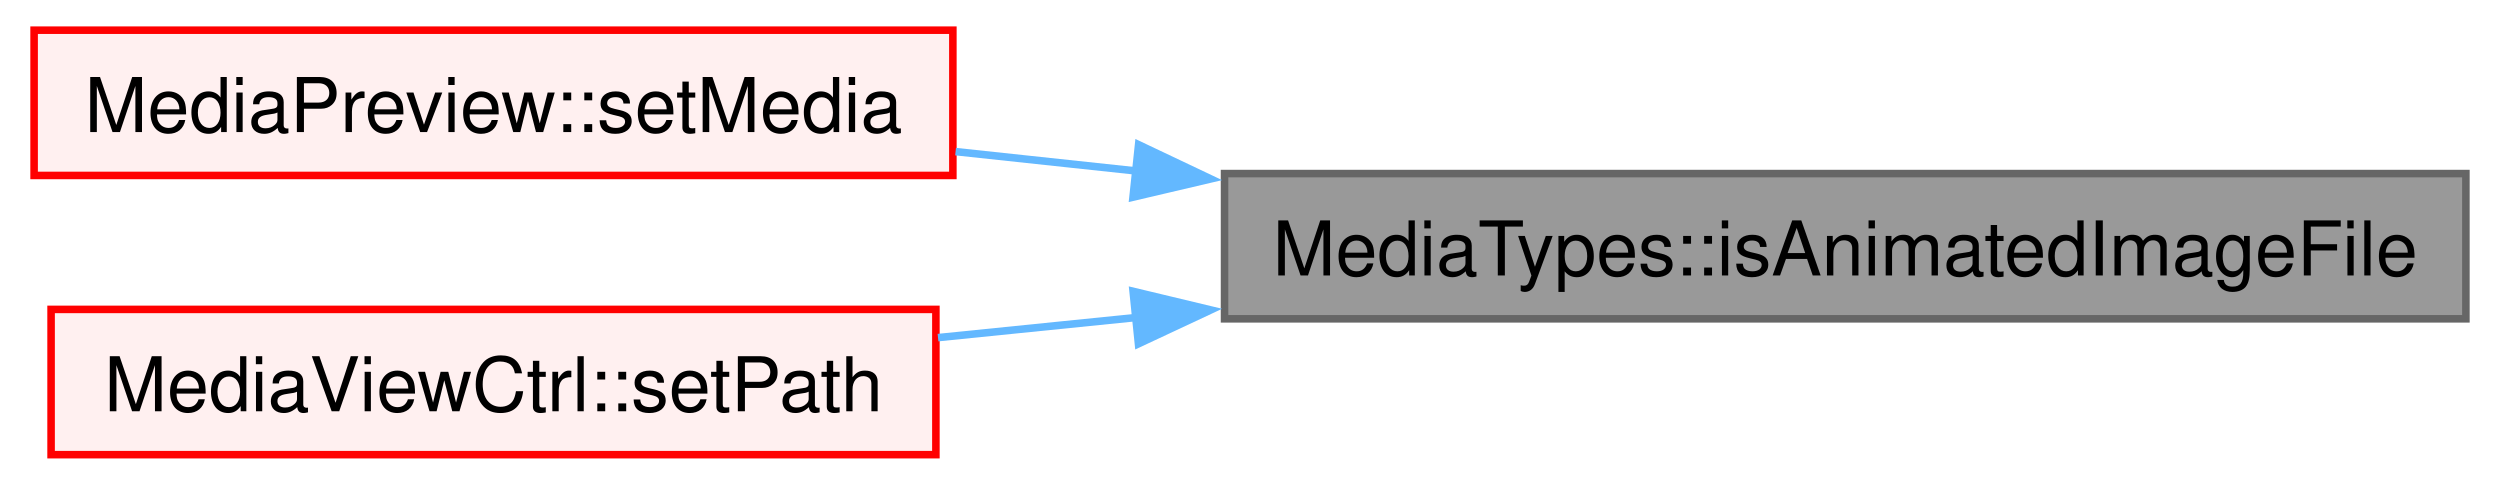
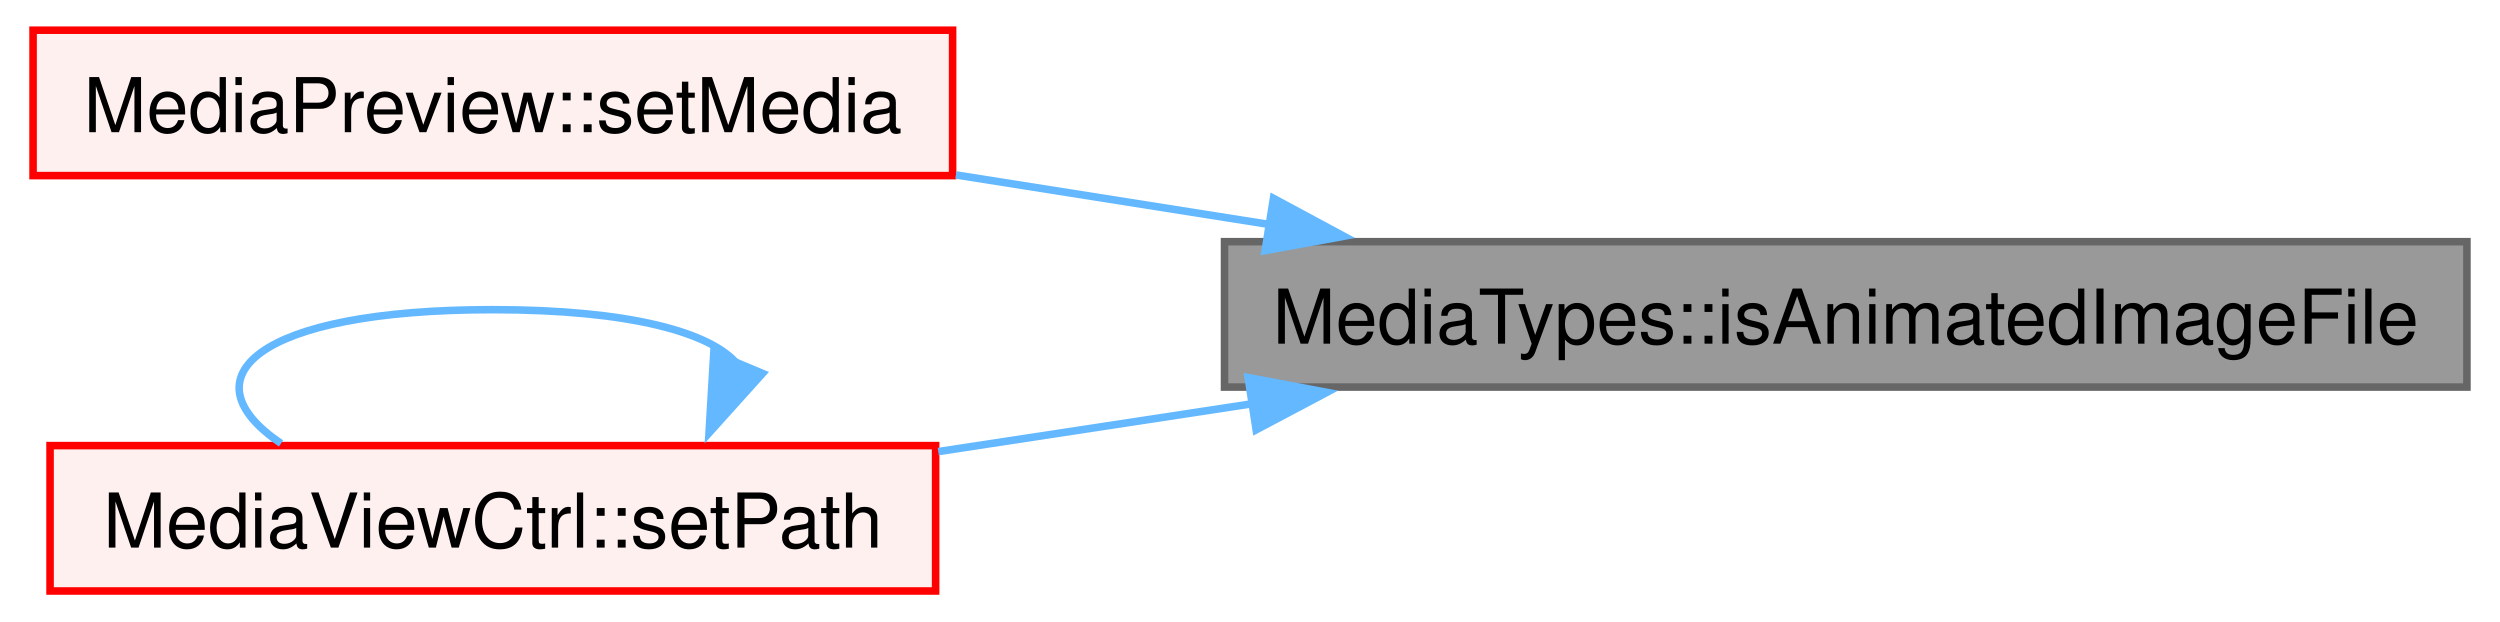
- <svg xmlns="http://www.w3.org/2000/svg" xmlns:xlink="http://www.w3.org/1999/xlink" width="330pt" height="64pt" viewBox="0.00 0.00 330.25 64.25">
-   <g id="graph0" class="graph" transform="scale(1 1) rotate(0) translate(4 60.25)">
+ <svg xmlns="http://www.w3.org/2000/svg" xmlns:xlink="http://www.w3.org/1999/xlink" width="330pt" height="82pt" viewBox="0.00 0.00 330.25 82.25">
+   <g id="graph0" class="graph" transform="scale(1 1) rotate(0) translate(4 78.25)">
    <g id="Node000001" class="node">
      <g id="a_Node000001">
        <a xlink:title=" ">
-           <polygon fill="#999999" stroke="#666666" points="322.25,-37.25 157.75,-37.25 157.75,-18 322.25,-18 322.25,-37.25" />
-           <text text-anchor="middle" x="240" y="-23.75" font-family="Helvetica,sans-Serif" font-size="10.00">MediaTypes::isAnimatedImageFile</text>
+           <polygon fill="#999999" stroke="#666666" points="322.25,-46.25 157.75,-46.25 157.75,-27 322.25,-27 322.25,-46.25" />
+           <text text-anchor="middle" x="240" y="-32.75" font-family="Helvetica,sans-Serif" font-size="10.00">MediaTypes::isAnimatedImageFile</text>
        </a>
      </g>
    </g>
    <g id="Node000002" class="node">
      <g id="a_Node000002">
        <a xlink:href="../../de/d4c/class_media_preview.html#a4aa614d60c4c1c0858ed4cc44016bba3" target="_top" xlink:title=" ">
-           <polygon fill="#fff0f0" stroke="red" points="121.75,-56.25 0,-56.25 0,-37 121.75,-37 121.75,-56.25" />
-           <text text-anchor="middle" x="60.88" y="-42.75" font-family="Helvetica,sans-Serif" font-size="10.00">MediaPreview::setMedia</text>
+           <polygon fill="#fff0f0" stroke="red" points="121.75,-74.25 0,-74.25 0,-55 121.75,-55 121.75,-74.25" />
+           <text text-anchor="middle" x="60.88" y="-60.75" font-family="Helvetica,sans-Serif" font-size="10.00">MediaPreview::setMedia</text>
        </a>
      </g>
    </g>
    <g id="edge1_Node000001_Node000002" class="edge">
      <g id="a_edge1_Node000001_Node000002">
        <a xlink:title=" ">
-           <path fill="none" stroke="#63b8ff" d="M146.26,-37.57C138.07,-38.45 129.93,-39.33 122.11,-40.16" />
-           <polygon fill="#63b8ff" stroke="#63b8ff" points="146.36,-41.08 155.93,-36.54 145.62,-34.12 146.36,-41.08" />
+           <path fill="none" stroke="#63b8ff" d="M163.99,-48.48C150.04,-50.69 135.62,-52.97 122.18,-55.09" />
+           <polygon fill="#63b8ff" stroke="#63b8ff" points="164.23,-51.99 173.56,-46.97 163.13,-45.07 164.23,-51.99" />
        </a>
      </g>
    </g>
    <g id="Node000014" class="node">
      <g id="a_Node000014">
        <a xlink:href="../../d3/d07/class_media_view_ctrl.html#aa24ae0b96b7ddfdd731a382f759d429f" target="_top" xlink:title=" ">
          <polygon fill="#fff0f0" stroke="red" points="119.5,-19.25 2.25,-19.25 2.25,0 119.5,0 119.5,-19.25" />
          <text text-anchor="middle" x="60.88" y="-5.75" font-family="Helvetica,sans-Serif" font-size="10.00">MediaViewCtrl::setPath</text>
        </a>
      </g>
    </g>
    <g id="edge2_Node000001_Node000014" class="edge">
      <g id="a_edge2_Node000001_Node000014">
        <a xlink:title=" ">
-           <path fill="none" stroke="#63b8ff" d="M146.09,-18.18C137.14,-17.27 128.25,-16.37 119.78,-15.51" />
-           <polygon fill="#63b8ff" stroke="#63b8ff" points="145.63,-21.65 155.93,-19.18 146.34,-14.69 145.63,-21.65" />
+           <path fill="none" stroke="#63b8ff" d="M161.65,-24.83C147.62,-22.7 133.21,-20.5 119.85,-18.46" />
+           <polygon fill="#63b8ff" stroke="#63b8ff" points="160.88,-28.26 171.3,-26.3 161.94,-21.34 160.88,-28.26" />
+         </a>
+       </g>
+     </g>
+     <g id="edge3_Node000014_Node000014" class="edge">
+       <g id="a_edge3_Node000014_Node000014">
+         <a xlink:title=" ">
+           <path fill="none" stroke="#63b8ff" d="M93.29,-29.98C89.88,-34.21 79.08,-37.25 60.88,-37.25 29.39,-37.25 20.04,-28.15 32.83,-19.54" />
+           <polygon fill="#63b8ff" stroke="#63b8ff" points="96.59,-28.81 89.5,-20.93 90.13,-31.51 96.59,-28.81" />
        </a>
      </g>
    </g>
  </g>
</svg>
